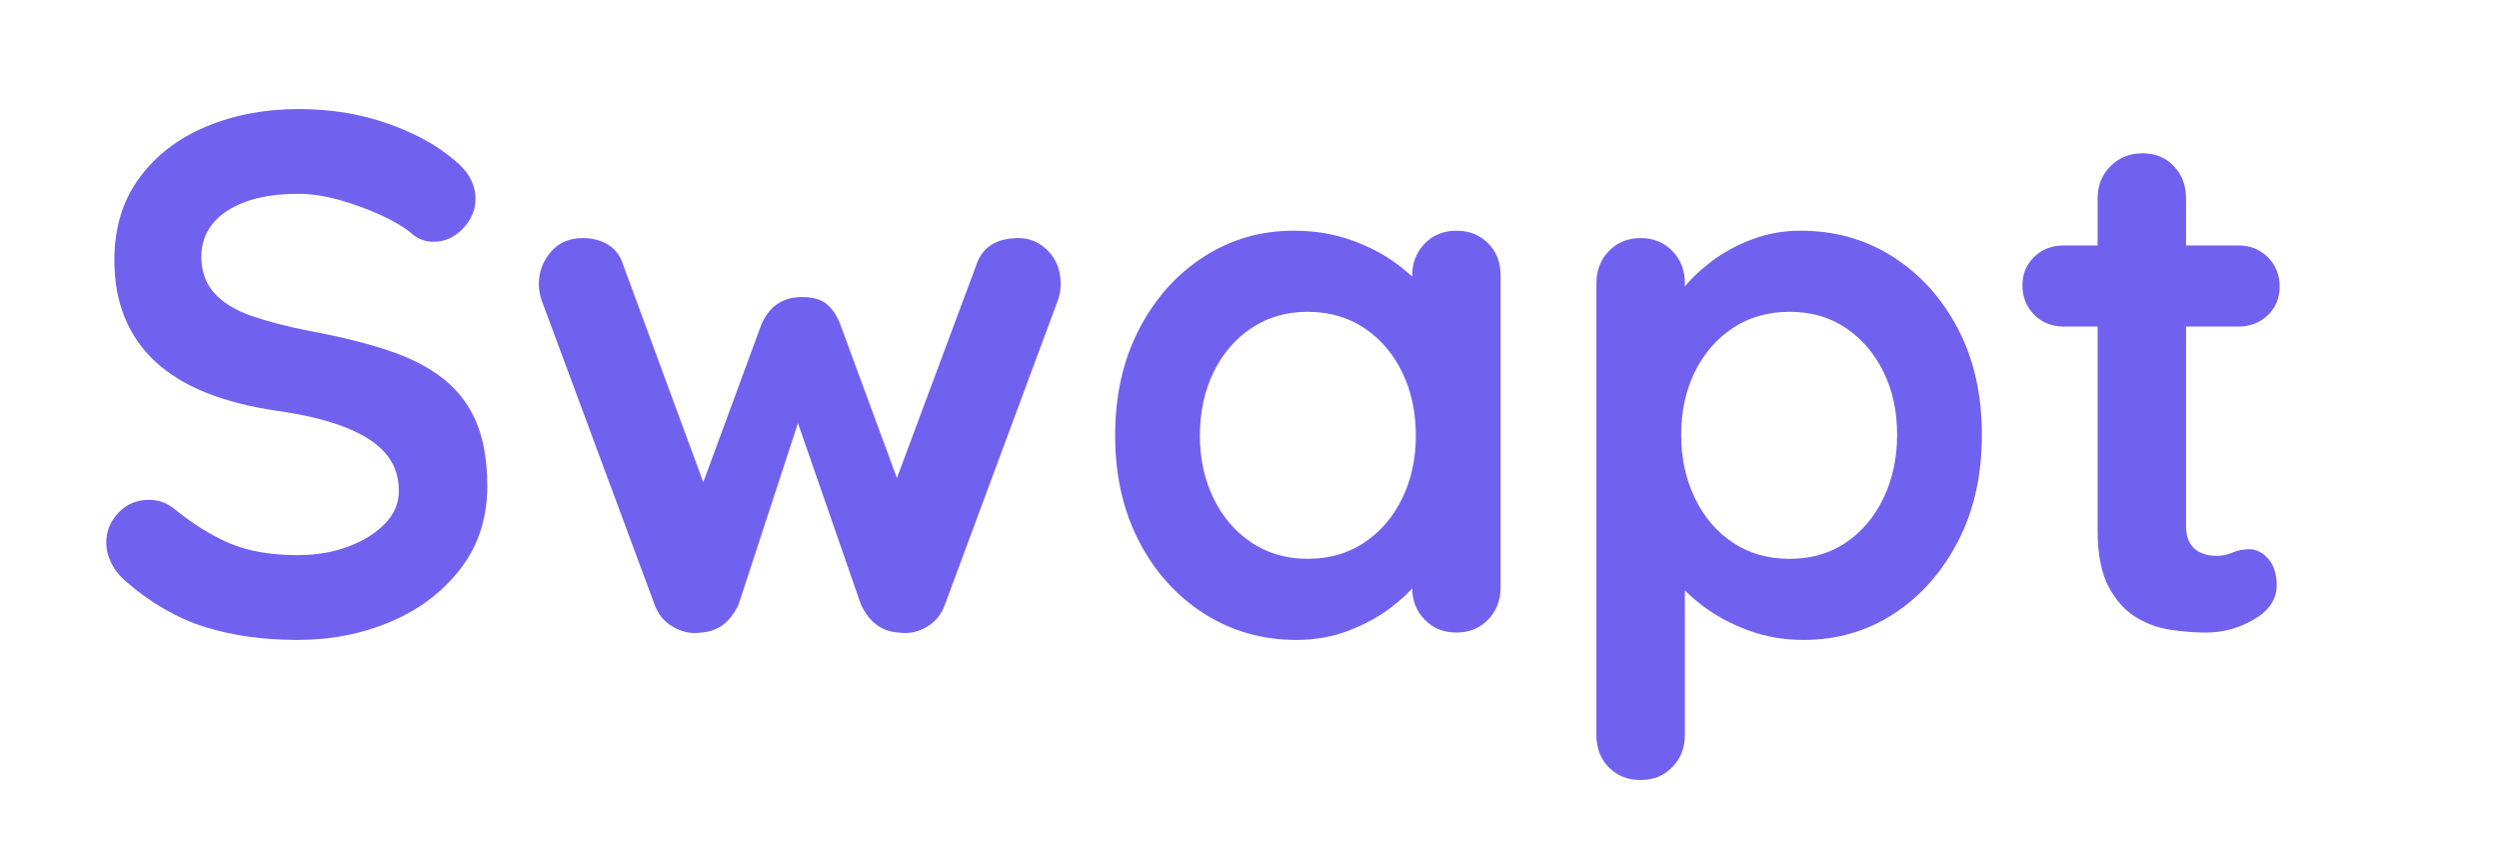
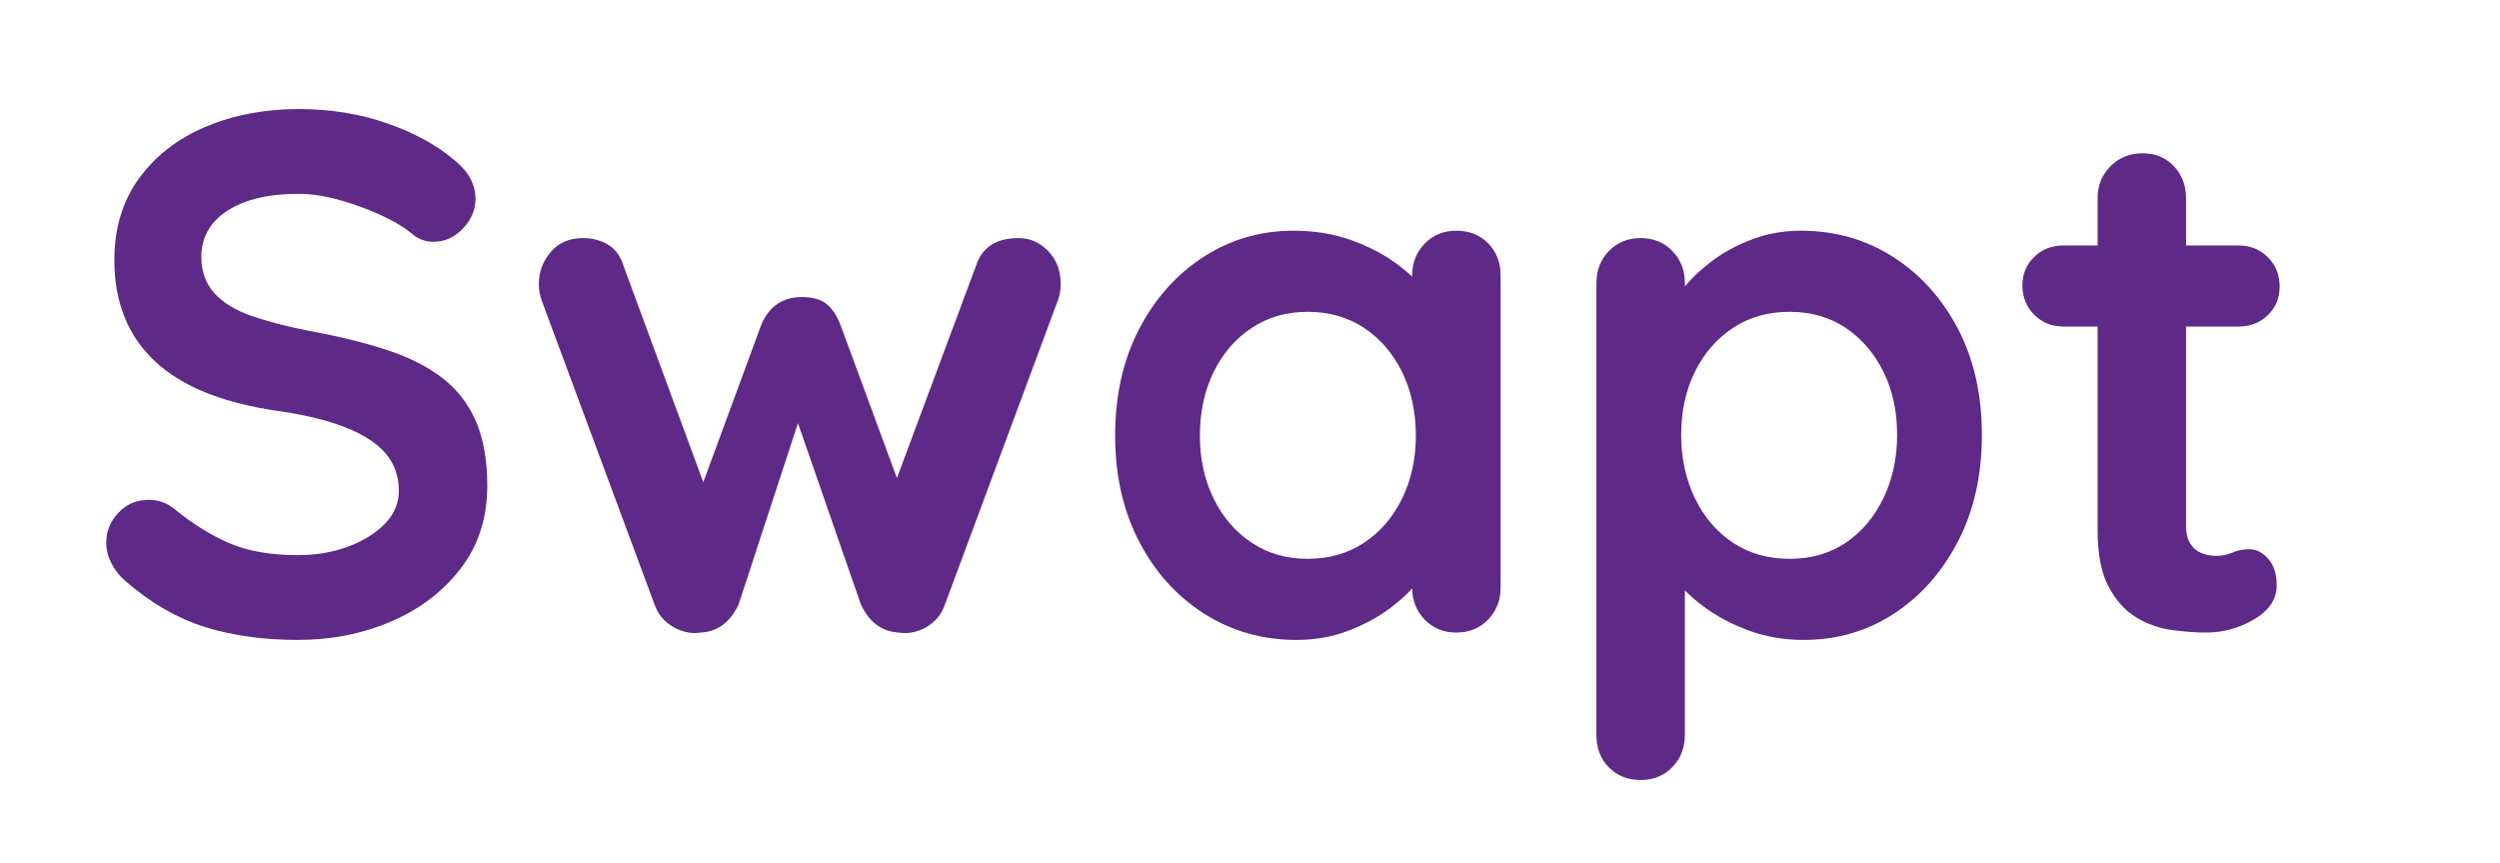
<svg xmlns="http://www.w3.org/2000/svg" viewBox="111.762 141.172 274.645 94.738">
-   <path d="M 144.499 211.472 Q 138.829 211.472 134.293 210.055 Q 129.757 208.637 125.626 205.073 Q 124.573 204.182 124.006 203.048 Q 123.439 201.914 123.439 200.78 Q 123.439 198.917 124.775 197.5 Q 126.112 196.082 128.137 196.082 Q 129.676 196.082 130.891 197.054 Q 133.969 199.565 137.006 200.861 Q 140.044 202.157 144.499 202.157 Q 147.496 202.157 150.007 201.226 Q 152.518 200.294 154.057 198.715 Q 155.596 197.135 155.596 195.11 Q 155.596 192.68 154.138 190.979 Q 152.68 189.278 149.683 188.104 Q 146.686 186.929 142.069 186.281 Q 137.695 185.633 134.374 184.297 Q 131.053 182.96 128.825 180.895 Q 126.598 178.829 125.464 176.035 Q 124.33 173.24 124.33 169.757 Q 124.33 164.492 127.043 160.766 Q 129.757 157.04 134.374 155.096 Q 138.991 153.152 144.58 153.152 Q 149.845 153.152 154.34 154.732 Q 158.836 156.311 161.671 158.741 Q 164.02 160.604 164.02 163.034 Q 164.02 164.816 162.643 166.274 Q 161.266 167.732 159.403 167.732 Q 158.188 167.732 157.216 167.003 Q 155.92 165.869 153.733 164.857 Q 151.546 163.844 149.116 163.156 Q 146.686 162.467 144.58 162.467 Q 141.097 162.467 138.707 163.358 Q 136.318 164.249 135.103 165.788 Q 133.888 167.327 133.888 169.352 Q 133.888 171.782 135.305 173.362 Q 136.723 174.941 139.396 175.873 Q 142.069 176.804 145.795 177.533 Q 150.655 178.424 154.34 179.639 Q 158.026 180.854 160.456 182.758 Q 162.886 184.661 164.101 187.537 Q 165.316 190.412 165.316 194.543 Q 165.316 199.808 162.4 203.615 Q 159.484 207.422 154.745 209.447 Q 150.007 211.472 144.499 211.472 Z" style="fill: rgb(113, 97, 239); white-space: pre;" />
-   <path d="M 223.713 167.327 Q 225.576 167.327 226.953 168.745 Q 228.33 170.162 228.33 172.349 Q 228.33 172.916 228.249 173.362 Q 228.168 173.807 228.006 174.212 L 215.613 207.584 Q 215.046 209.204 213.588 210.055 Q 212.13 210.905 210.51 210.662 Q 207.756 210.5 206.379 207.584 L 198.36 184.499 L 200.466 184.58 L 192.933 207.584 Q 191.556 210.5 188.802 210.662 Q 187.263 210.905 185.765 210.055 Q 184.266 209.204 183.699 207.584 L 171.306 174.212 Q 170.982 173.321 170.982 172.349 Q 170.982 170.405 172.278 168.866 Q 173.574 167.327 175.842 167.327 Q 177.381 167.327 178.596 168.056 Q 179.811 168.785 180.297 170.405 L 190.098 196.973 L 188.073 196.811 L 195.444 176.804 Q 196.74 173.807 199.899 173.807 Q 201.681 173.807 202.613 174.577 Q 203.544 175.346 204.111 176.804 L 211.482 196.811 L 209.052 197.135 L 219.015 170.405 Q 219.987 167.327 223.713 167.327 Z" style="fill: rgb(113, 97, 239); white-space: pre;" />
-   <path d="M 271.821 166.517 Q 273.927 166.517 275.304 167.894 Q 276.681 169.271 276.681 171.458 L 276.681 205.721 Q 276.681 207.827 275.304 209.245 Q 273.927 210.662 271.821 210.662 Q 269.715 210.662 268.338 209.245 Q 266.961 207.827 266.961 205.721 L 266.961 201.752 L 268.743 202.481 Q 268.743 203.534 267.609 205.033 Q 266.475 206.531 264.531 207.989 Q 262.587 209.447 259.955 210.46 Q 257.322 211.472 254.244 211.472 Q 248.655 211.472 244.119 208.597 Q 239.583 205.721 236.951 200.659 Q 234.318 195.596 234.318 189.035 Q 234.318 182.393 236.951 177.331 Q 239.583 172.268 244.038 169.393 Q 248.493 166.517 253.92 166.517 Q 257.403 166.517 260.319 167.57 Q 263.235 168.623 265.382 170.243 Q 267.528 171.863 268.703 173.524 Q 269.877 175.184 269.877 176.318 L 266.961 177.371 L 266.961 171.458 Q 266.961 169.352 268.338 167.935 Q 269.715 166.517 271.821 166.517 Z M 255.459 202.562 Q 259.023 202.562 261.696 200.78 Q 264.369 198.998 265.868 195.92 Q 267.366 192.842 267.366 189.035 Q 267.366 185.147 265.868 182.069 Q 264.369 178.991 261.696 177.209 Q 259.023 175.427 255.459 175.427 Q 251.976 175.427 249.303 177.209 Q 246.63 178.991 245.132 182.069 Q 243.633 185.147 243.633 189.035 Q 243.633 192.842 245.132 195.92 Q 246.63 198.998 249.303 200.78 Q 251.976 202.562 255.459 202.562 Z" style="fill: rgb(113, 97, 239); white-space: pre;" />
-   <path d="M 309.649 166.517 Q 315.319 166.517 319.815 169.393 Q 324.31 172.268 326.943 177.29 Q 329.575 182.312 329.575 188.954 Q 329.575 195.596 326.943 200.659 Q 324.31 205.721 319.896 208.597 Q 315.481 211.472 309.973 211.472 Q 306.733 211.472 303.898 210.419 Q 301.063 209.366 298.917 207.746 Q 296.77 206.126 295.596 204.466 Q 294.421 202.805 294.421 201.671 L 296.932 200.618 L 296.932 221.921 Q 296.932 224.027 295.555 225.445 Q 294.178 226.862 292.072 226.862 Q 289.966 226.862 288.589 225.485 Q 287.212 224.108 287.212 221.921 L 287.212 172.268 Q 287.212 170.162 288.589 168.745 Q 289.966 167.327 292.072 167.327 Q 294.178 167.327 295.555 168.745 Q 296.932 170.162 296.932 172.268 L 296.932 176.237 L 295.555 175.508 Q 295.555 174.455 296.689 172.957 Q 297.823 171.458 299.767 169.96 Q 301.711 168.461 304.263 167.489 Q 306.814 166.517 309.649 166.517 Z M 308.434 175.427 Q 304.87 175.427 302.197 177.209 Q 299.524 178.991 298.026 182.029 Q 296.527 185.066 296.527 188.954 Q 296.527 192.761 298.026 195.88 Q 299.524 198.998 302.197 200.78 Q 304.87 202.562 308.434 202.562 Q 311.998 202.562 314.631 200.78 Q 317.263 198.998 318.762 195.88 Q 320.26 192.761 320.26 188.954 Q 320.26 185.066 318.762 182.029 Q 317.263 178.991 314.631 177.209 Q 311.998 175.427 308.434 175.427 Z" style="fill: rgb(113, 97, 239); white-space: pre;" />
-   <path d="M 338.567 168.137 L 357.764 168.137 Q 359.708 168.137 361.004 169.433 Q 362.3 170.729 362.3 172.673 Q 362.3 174.536 361.004 175.792 Q 359.708 177.047 357.764 177.047 L 338.567 177.047 Q 336.623 177.047 335.327 175.751 Q 334.031 174.455 334.031 172.511 Q 334.031 170.648 335.327 169.393 Q 336.623 168.137 338.567 168.137 Z M 347.234 158.012 Q 349.34 158.012 350.677 159.43 Q 352.013 160.847 352.013 162.953 L 352.013 198.998 Q 352.013 200.132 352.459 200.861 Q 352.904 201.59 353.674 201.914 Q 354.443 202.238 355.334 202.238 Q 356.306 202.238 357.116 201.874 Q 357.926 201.509 358.979 201.509 Q 360.113 201.509 361.045 202.562 Q 361.976 203.615 361.976 205.478 Q 361.976 207.746 359.506 209.204 Q 357.035 210.662 354.2 210.662 Q 352.499 210.662 350.434 210.379 Q 348.368 210.095 346.546 209.002 Q 344.723 207.908 343.508 205.64 Q 342.293 203.372 342.293 199.403 L 342.293 162.953 Q 342.293 160.847 343.711 159.43 Q 345.128 158.012 347.234 158.012 Z" style="fill: rgb(113, 97, 239); white-space: pre;" />
+   <path d="M 144.499 211.472 Q 138.829 211.472 134.293 210.055 Q 129.757 208.637 125.626 205.073 Q 124.573 204.182 124.006 203.048 Q 123.439 201.914 123.439 200.78 Q 123.439 198.917 124.775 197.5 Q 126.112 196.082 128.137 196.082 Q 129.676 196.082 130.891 197.054 Q 133.969 199.565 137.006 200.861 Q 140.044 202.157 144.499 202.157 Q 147.496 202.157 150.007 201.226 Q 152.518 200.294 154.057 198.715 Q 155.596 197.135 155.596 195.11 Q 155.596 192.68 154.138 190.979 Q 152.68 189.278 149.683 188.104 Q 146.686 186.929 142.069 186.281 Q 137.695 185.633 134.374 184.297 Q 131.053 182.96 128.825 180.895 Q 126.598 178.829 125.464 176.035 Q 124.33 173.24 124.33 169.757 Q 124.33 164.492 127.043 160.766 Q 129.757 157.04 134.374 155.096 Q 138.991 153.152 144.58 153.152 Q 149.845 153.152 154.34 154.732 Q 158.836 156.311 161.671 158.741 Q 164.02 160.604 164.02 163.034 Q 164.02 164.816 162.643 166.274 Q 161.266 167.732 159.403 167.732 Q 158.188 167.732 157.216 167.003 Q 155.92 165.869 153.733 164.857 Q 151.546 163.844 149.116 163.156 Q 146.686 162.467 144.58 162.467 Q 141.097 162.467 138.707 163.358 Q 136.318 164.249 135.103 165.788 Q 133.888 167.327 133.888 169.352 Q 133.888 171.782 135.305 173.362 Q 136.723 174.941 139.396 175.873 Q 142.069 176.804 145.795 177.533 Q 150.655 178.424 154.34 179.639 Q 158.026 180.854 160.456 182.758 Q 162.886 184.661 164.101 187.537 Q 165.316 190.412 165.316 194.543 Q 165.316 199.808 162.4 203.615 Q 159.484 207.422 154.745 209.447 Q 150.007 211.472 144.499 211.472 Z" style="fill: rgb(94,41,135); white-space: pre;" />
+   <path d="M 223.713 167.327 Q 225.576 167.327 226.953 168.745 Q 228.33 170.162 228.33 172.349 Q 228.33 172.916 228.249 173.362 Q 228.168 173.807 228.006 174.212 L 215.613 207.584 Q 215.046 209.204 213.588 210.055 Q 212.13 210.905 210.51 210.662 Q 207.756 210.5 206.379 207.584 L 198.36 184.499 L 200.466 184.58 L 192.933 207.584 Q 191.556 210.5 188.802 210.662 Q 187.263 210.905 185.765 210.055 Q 184.266 209.204 183.699 207.584 L 171.306 174.212 Q 170.982 173.321 170.982 172.349 Q 170.982 170.405 172.278 168.866 Q 173.574 167.327 175.842 167.327 Q 177.381 167.327 178.596 168.056 Q 179.811 168.785 180.297 170.405 L 190.098 196.973 L 188.073 196.811 L 195.444 176.804 Q 196.74 173.807 199.899 173.807 Q 201.681 173.807 202.613 174.577 Q 203.544 175.346 204.111 176.804 L 211.482 196.811 L 209.052 197.135 L 219.015 170.405 Q 219.987 167.327 223.713 167.327 Z" style="fill: rgb(94,41,135); white-space: pre;" />
+   <path d="M 271.821 166.517 Q 273.927 166.517 275.304 167.894 Q 276.681 169.271 276.681 171.458 L 276.681 205.721 Q 276.681 207.827 275.304 209.245 Q 273.927 210.662 271.821 210.662 Q 269.715 210.662 268.338 209.245 Q 266.961 207.827 266.961 205.721 L 266.961 201.752 L 268.743 202.481 Q 268.743 203.534 267.609 205.033 Q 266.475 206.531 264.531 207.989 Q 262.587 209.447 259.955 210.46 Q 257.322 211.472 254.244 211.472 Q 248.655 211.472 244.119 208.597 Q 239.583 205.721 236.951 200.659 Q 234.318 195.596 234.318 189.035 Q 234.318 182.393 236.951 177.331 Q 239.583 172.268 244.038 169.393 Q 248.493 166.517 253.92 166.517 Q 257.403 166.517 260.319 167.57 Q 263.235 168.623 265.382 170.243 Q 267.528 171.863 268.703 173.524 Q 269.877 175.184 269.877 176.318 L 266.961 177.371 L 266.961 171.458 Q 266.961 169.352 268.338 167.935 Q 269.715 166.517 271.821 166.517 Z M 255.459 202.562 Q 259.023 202.562 261.696 200.78 Q 264.369 198.998 265.868 195.92 Q 267.366 192.842 267.366 189.035 Q 267.366 185.147 265.868 182.069 Q 264.369 178.991 261.696 177.209 Q 259.023 175.427 255.459 175.427 Q 251.976 175.427 249.303 177.209 Q 246.63 178.991 245.132 182.069 Q 243.633 185.147 243.633 189.035 Q 243.633 192.842 245.132 195.92 Q 246.63 198.998 249.303 200.78 Q 251.976 202.562 255.459 202.562 Z" style="fill: rgb(94,41,135); white-space: pre;" />
+   <path d="M 309.649 166.517 Q 315.319 166.517 319.815 169.393 Q 324.31 172.268 326.943 177.29 Q 329.575 182.312 329.575 188.954 Q 329.575 195.596 326.943 200.659 Q 324.31 205.721 319.896 208.597 Q 315.481 211.472 309.973 211.472 Q 306.733 211.472 303.898 210.419 Q 301.063 209.366 298.917 207.746 Q 296.77 206.126 295.596 204.466 Q 294.421 202.805 294.421 201.671 L 296.932 200.618 L 296.932 221.921 Q 296.932 224.027 295.555 225.445 Q 294.178 226.862 292.072 226.862 Q 289.966 226.862 288.589 225.485 Q 287.212 224.108 287.212 221.921 L 287.212 172.268 Q 287.212 170.162 288.589 168.745 Q 289.966 167.327 292.072 167.327 Q 294.178 167.327 295.555 168.745 Q 296.932 170.162 296.932 172.268 L 296.932 176.237 L 295.555 175.508 Q 295.555 174.455 296.689 172.957 Q 297.823 171.458 299.767 169.96 Q 301.711 168.461 304.263 167.489 Q 306.814 166.517 309.649 166.517 Z M 308.434 175.427 Q 304.87 175.427 302.197 177.209 Q 299.524 178.991 298.026 182.029 Q 296.527 185.066 296.527 188.954 Q 296.527 192.761 298.026 195.88 Q 299.524 198.998 302.197 200.78 Q 304.87 202.562 308.434 202.562 Q 311.998 202.562 314.631 200.78 Q 317.263 198.998 318.762 195.88 Q 320.26 192.761 320.26 188.954 Q 320.26 185.066 318.762 182.029 Q 317.263 178.991 314.631 177.209 Q 311.998 175.427 308.434 175.427 Z" style="fill: rgb(94,41,135); white-space: pre;" />
+   <path d="M 338.567 168.137 L 357.764 168.137 Q 359.708 168.137 361.004 169.433 Q 362.3 170.729 362.3 172.673 Q 362.3 174.536 361.004 175.792 Q 359.708 177.047 357.764 177.047 L 338.567 177.047 Q 336.623 177.047 335.327 175.751 Q 334.031 174.455 334.031 172.511 Q 334.031 170.648 335.327 169.393 Q 336.623 168.137 338.567 168.137 Z M 347.234 158.012 Q 349.34 158.012 350.677 159.43 Q 352.013 160.847 352.013 162.953 L 352.013 198.998 Q 352.013 200.132 352.459 200.861 Q 352.904 201.59 353.674 201.914 Q 354.443 202.238 355.334 202.238 Q 356.306 202.238 357.116 201.874 Q 357.926 201.509 358.979 201.509 Q 360.113 201.509 361.045 202.562 Q 361.976 203.615 361.976 205.478 Q 361.976 207.746 359.506 209.204 Q 357.035 210.662 354.2 210.662 Q 352.499 210.662 350.434 210.379 Q 348.368 210.095 346.546 209.002 Q 344.723 207.908 343.508 205.64 Q 342.293 203.372 342.293 199.403 L 342.293 162.953 Q 342.293 160.847 343.711 159.43 Q 345.128 158.012 347.234 158.012 Z" style="fill: rgb(94,41,135); white-space: pre;" />
</svg>
